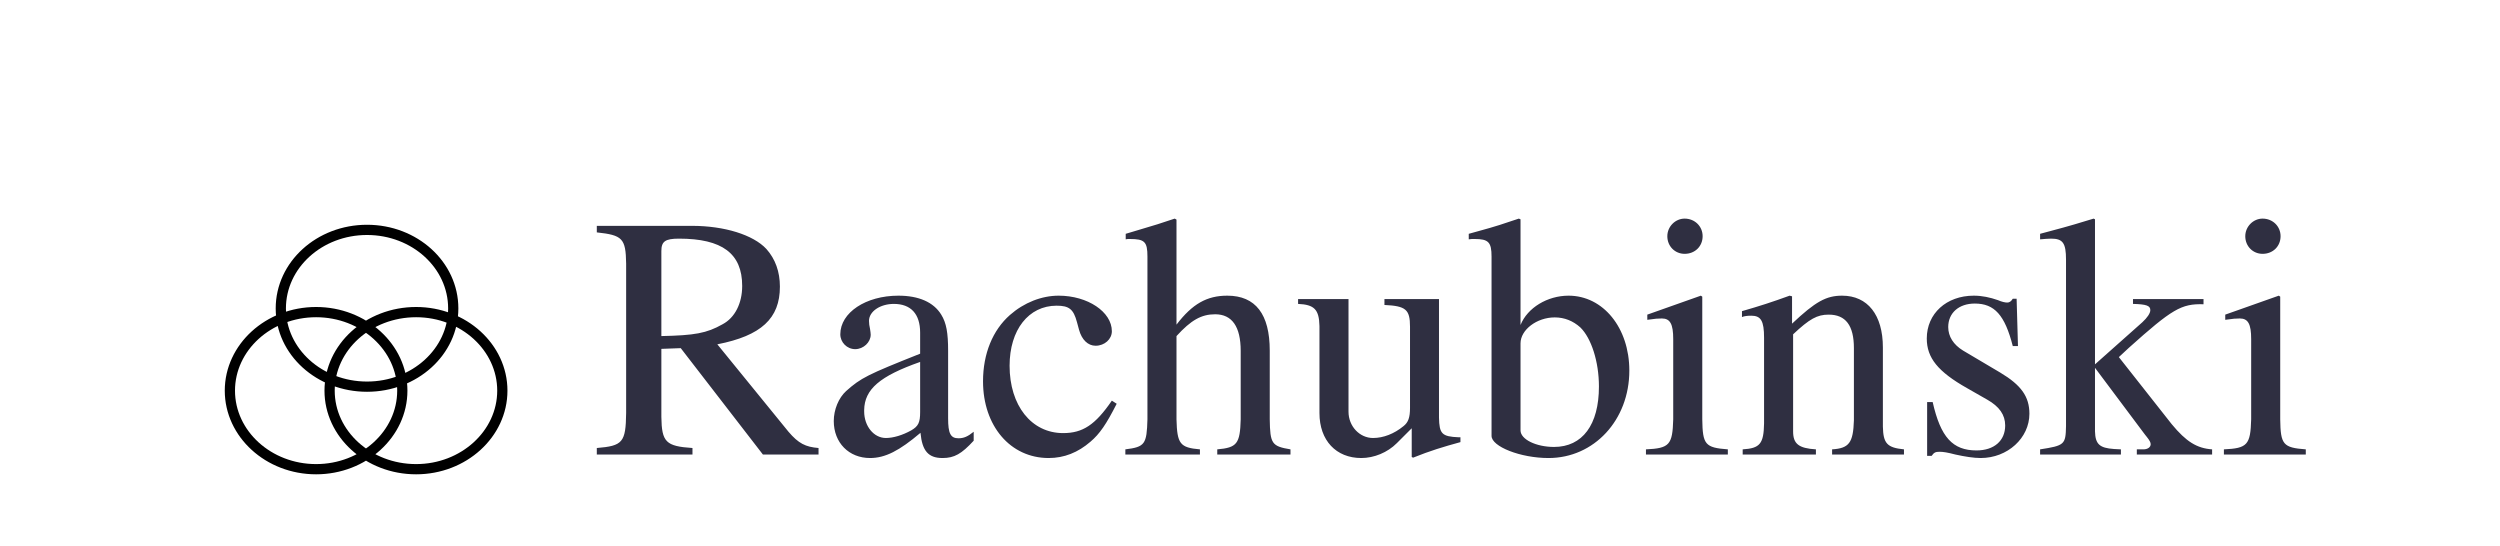
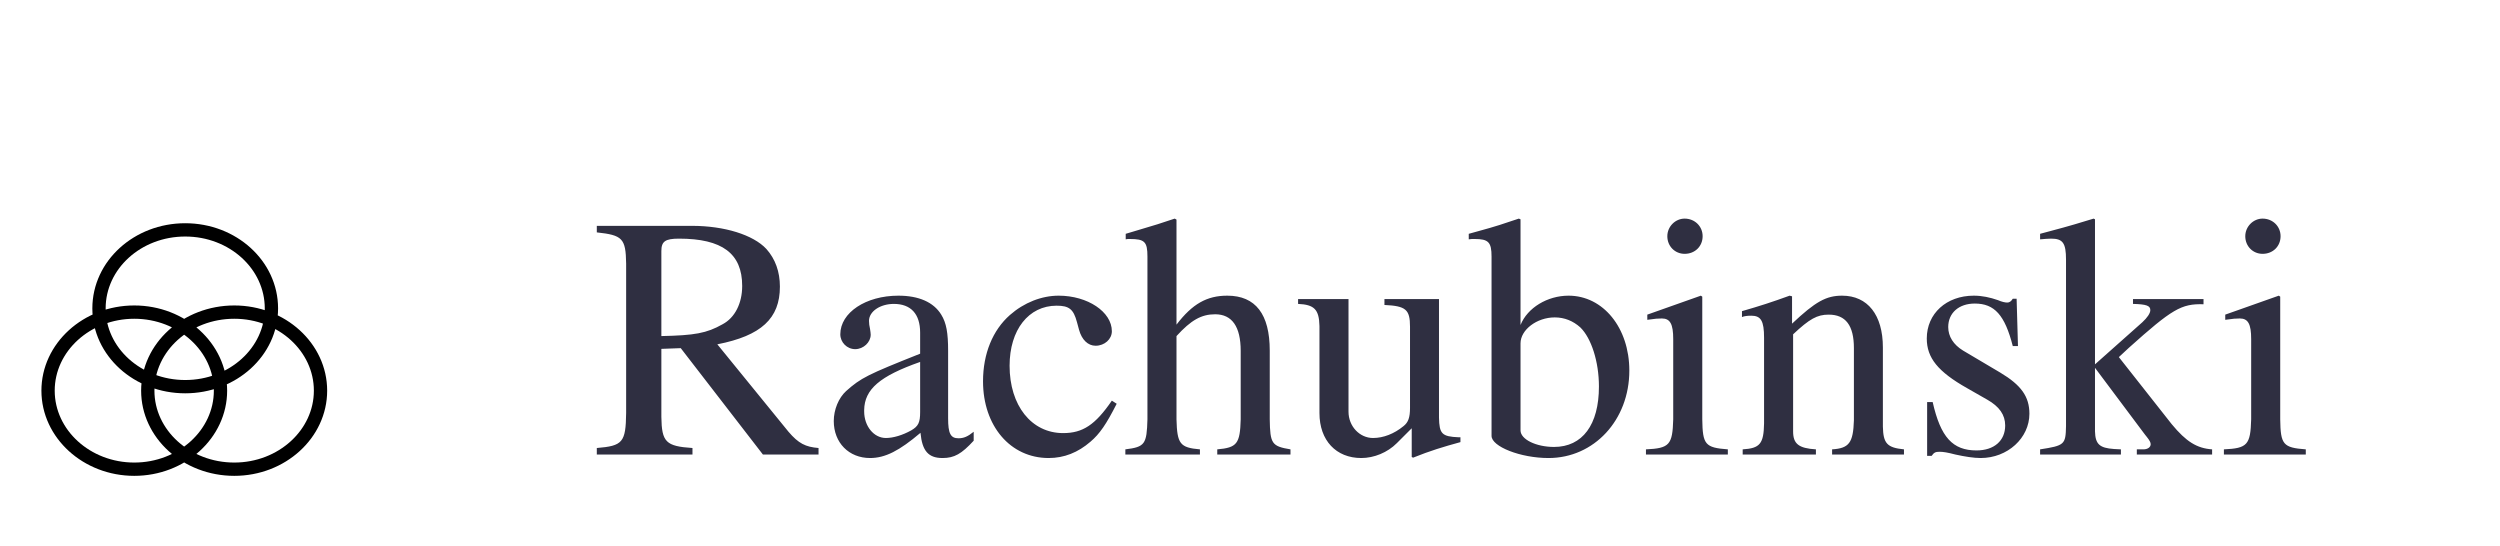
<svg xmlns="http://www.w3.org/2000/svg" width="550" height="120" viewBox="0 0 550 120">
-   <g id="krupp-rings" transform="translate(500 500) scale(0.9) translate(-500 -500)">
+   <g id="krupp-rings" transform="translate(460 500) scale(0.9) translate(-500 -500)">
    <g transform="matrix(1.25,0,0,-1.25,-427.0749,773.5962)">
-       <path d="M 385.85,603.007 C 385.85,611.527 378.29,618.367 368.99,618.367 C 359.69,618.367 352.13,611.527 352.13,603.007 C 352.13,594.547 359.69,587.707 368.99,587.707 C 378.29,587.707 385.85,594.547 385.85,603.007 z              M 375.89,586.927 C 375.89,595.387 368.33,602.287 359.03,602.287 C 349.73,602.287 342.17,595.387 342.17,586.927 C 342.17,578.467 349.73,571.567 359.03,571.567 C 368.33,571.567 375.89,578.467 375.89,586.927 z              M 395.45,586.927 C 395.45,595.387 387.89,602.287 378.59,602.287 C 369.23,602.287 361.67,595.387 361.67,586.927 C 361.67,578.467 369.23,571.567 378.59,571.567 C 387.89,571.567 395.45,578.467 395.45,586.927 z" style="fill:none;                 stroke:#000000;                 stroke-width:2;                 stroke-linecap:round;                 stroke-linejoin:round;                 stroke-miterlimit:10;                 stroke-dasharray:none;                 stroke-opacity:1" />
+       <path d="M 385.85,603.007             C 385.85,611.527 378.29,618.367 368.99,618.367               359.69,618.367 352.13,611.527 352.13,603.007               352.13,594.547 359.69,587.707 368.99,587.707               378.29,587.707 385.85,594.547 385.85,603.007 z              M 375.89,586.927             C 375.89,595.387 368.33,602.287 359.03,602.287               349.73,602.287 342.17,595.387 342.17,586.927               342.17,578.467 349.73,571.567 359.03,571.567               368.33,571.567 375.89,578.467 375.89,586.927 z              M 395.45,586.927             C 395.45,595.387 387.89,602.287 378.59,602.287               369.23,602.287 361.67,595.387 361.67,586.927               361.67,578.467 369.23,571.567 378.59,571.567               387.89,571.567 395.45,578.467 395.45,586.927 z" fill="none" stroke="#000000" stroke-width="2.6" stroke-linecap="round" stroke-linejoin="round" stroke-miterlimit="10" />
    </g>
  </g>
  <text x="130" y="100" font-family="Georgia, Times, 'Times New Roman', serif" font-size="76" fill="#2F2F41">
-       Rachubinski
-     </text>
+     Rachubinski
+   </text>
</svg>
